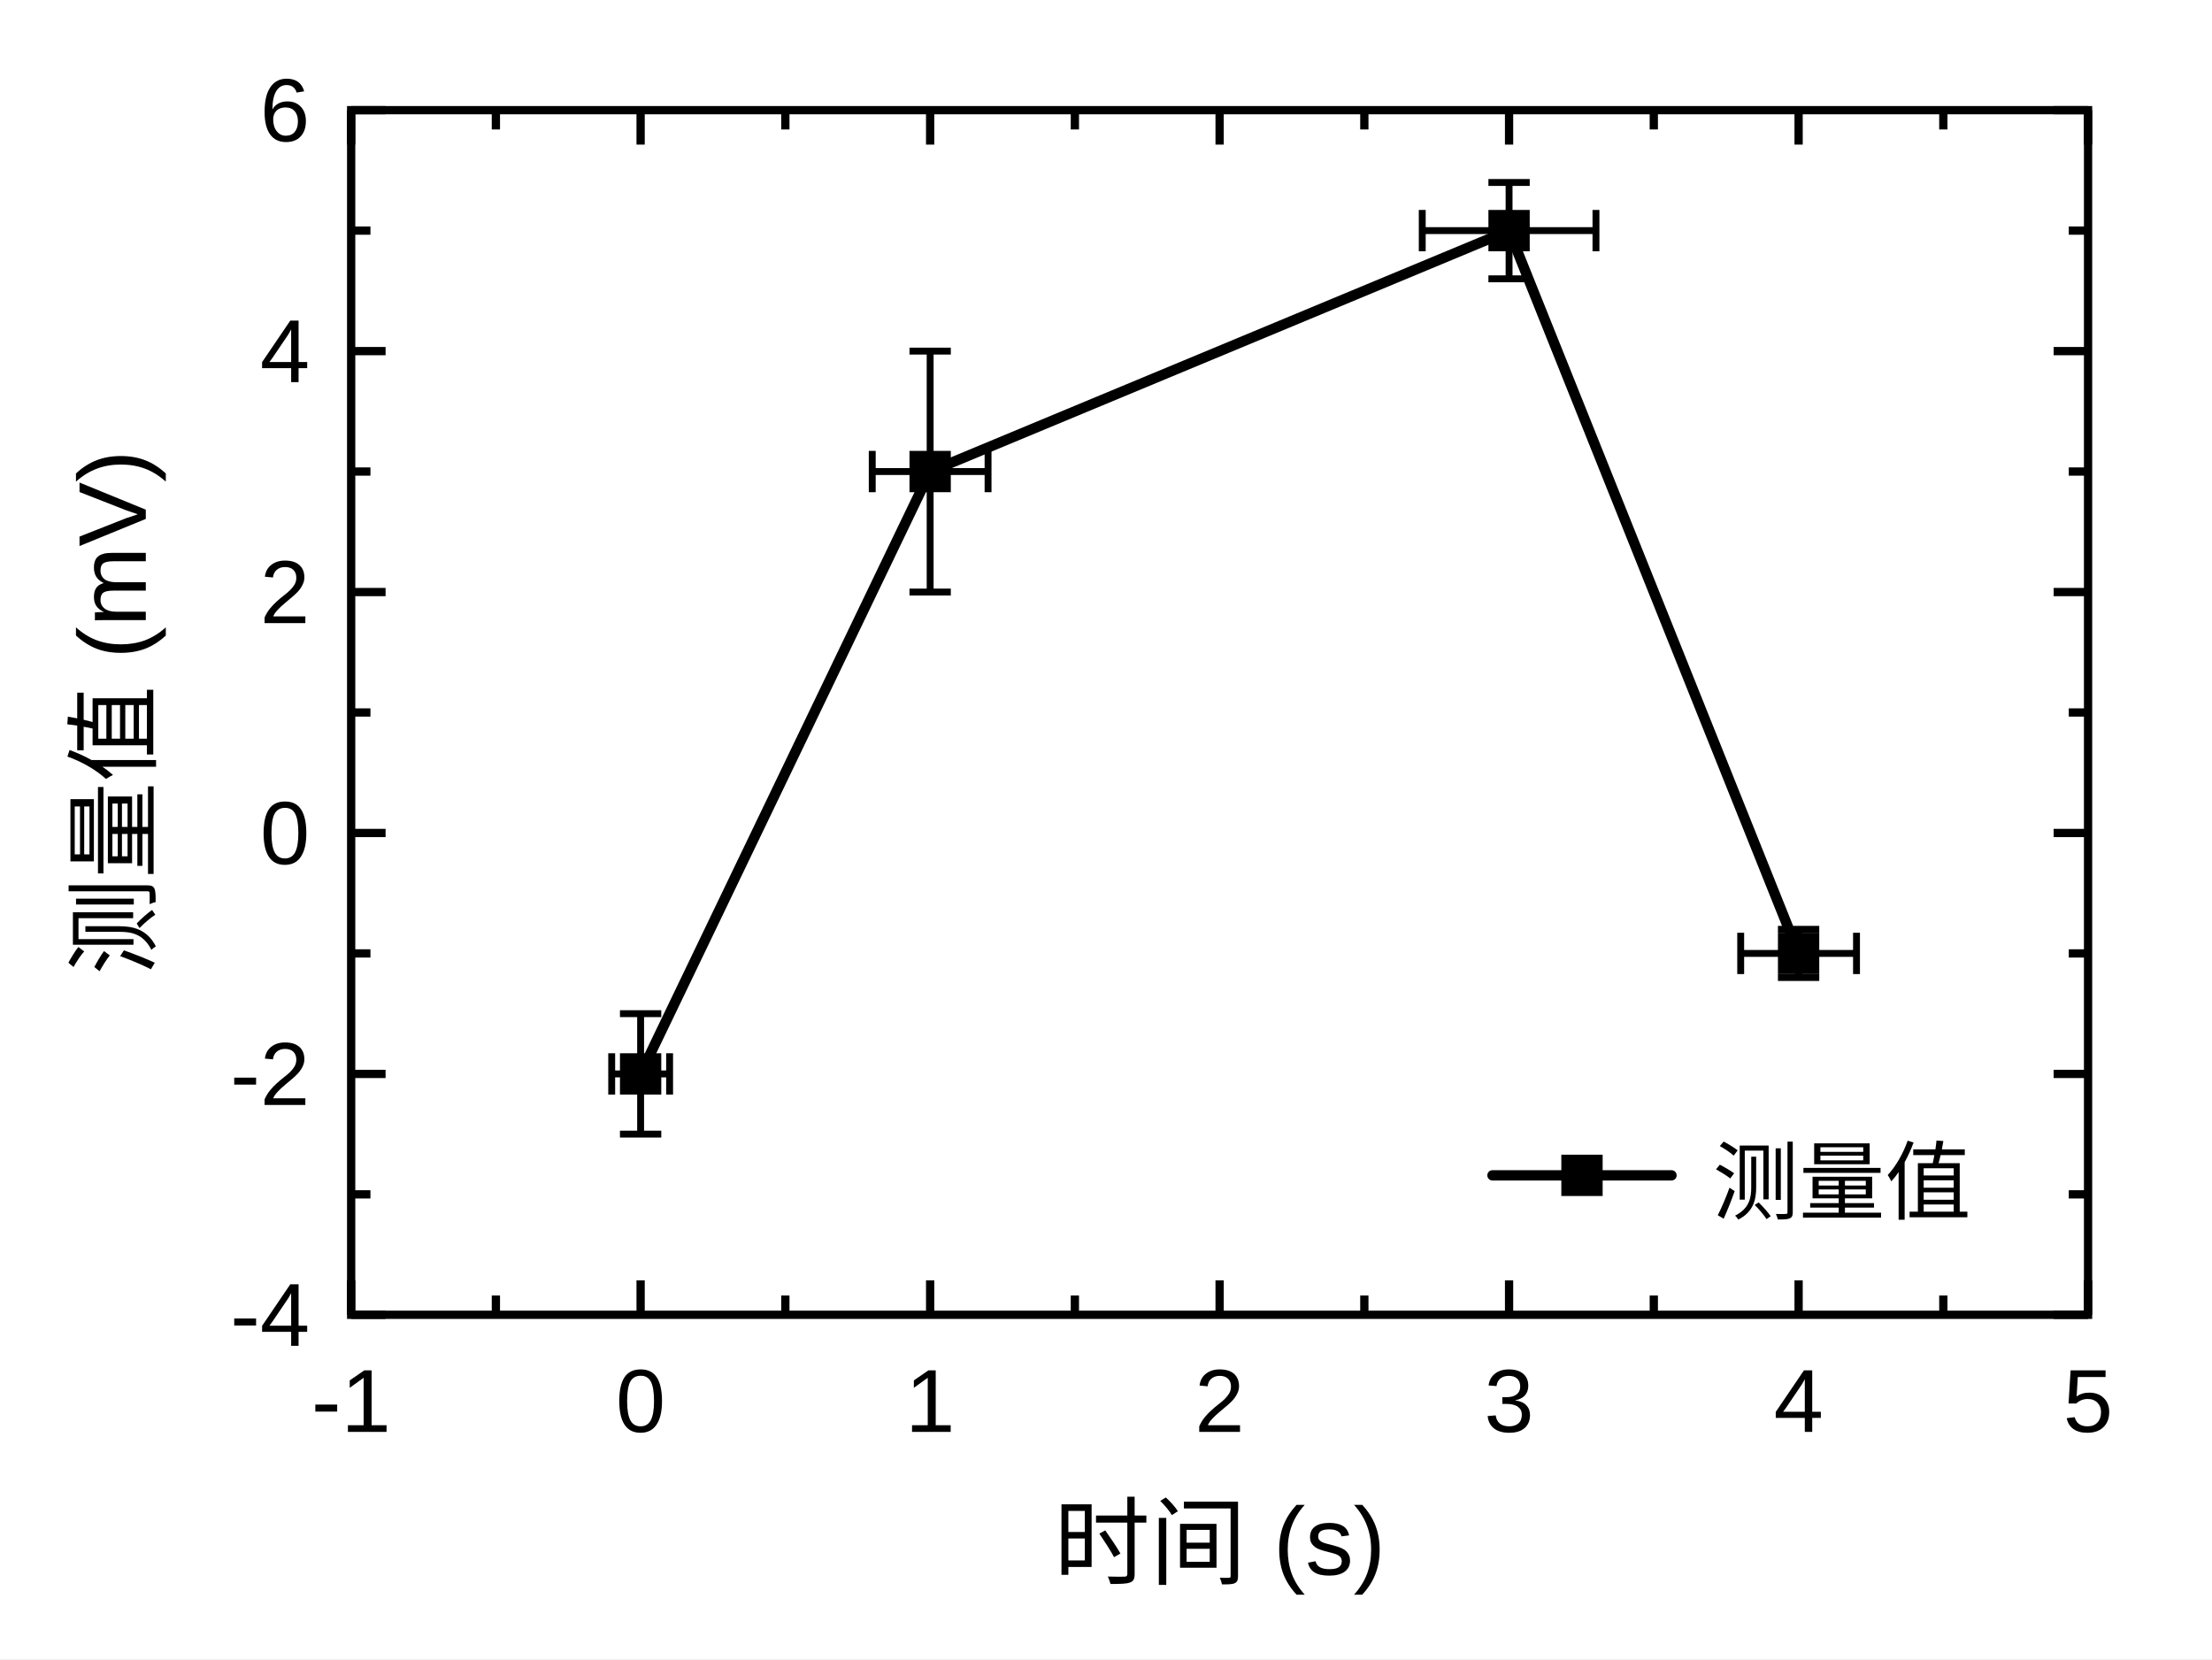
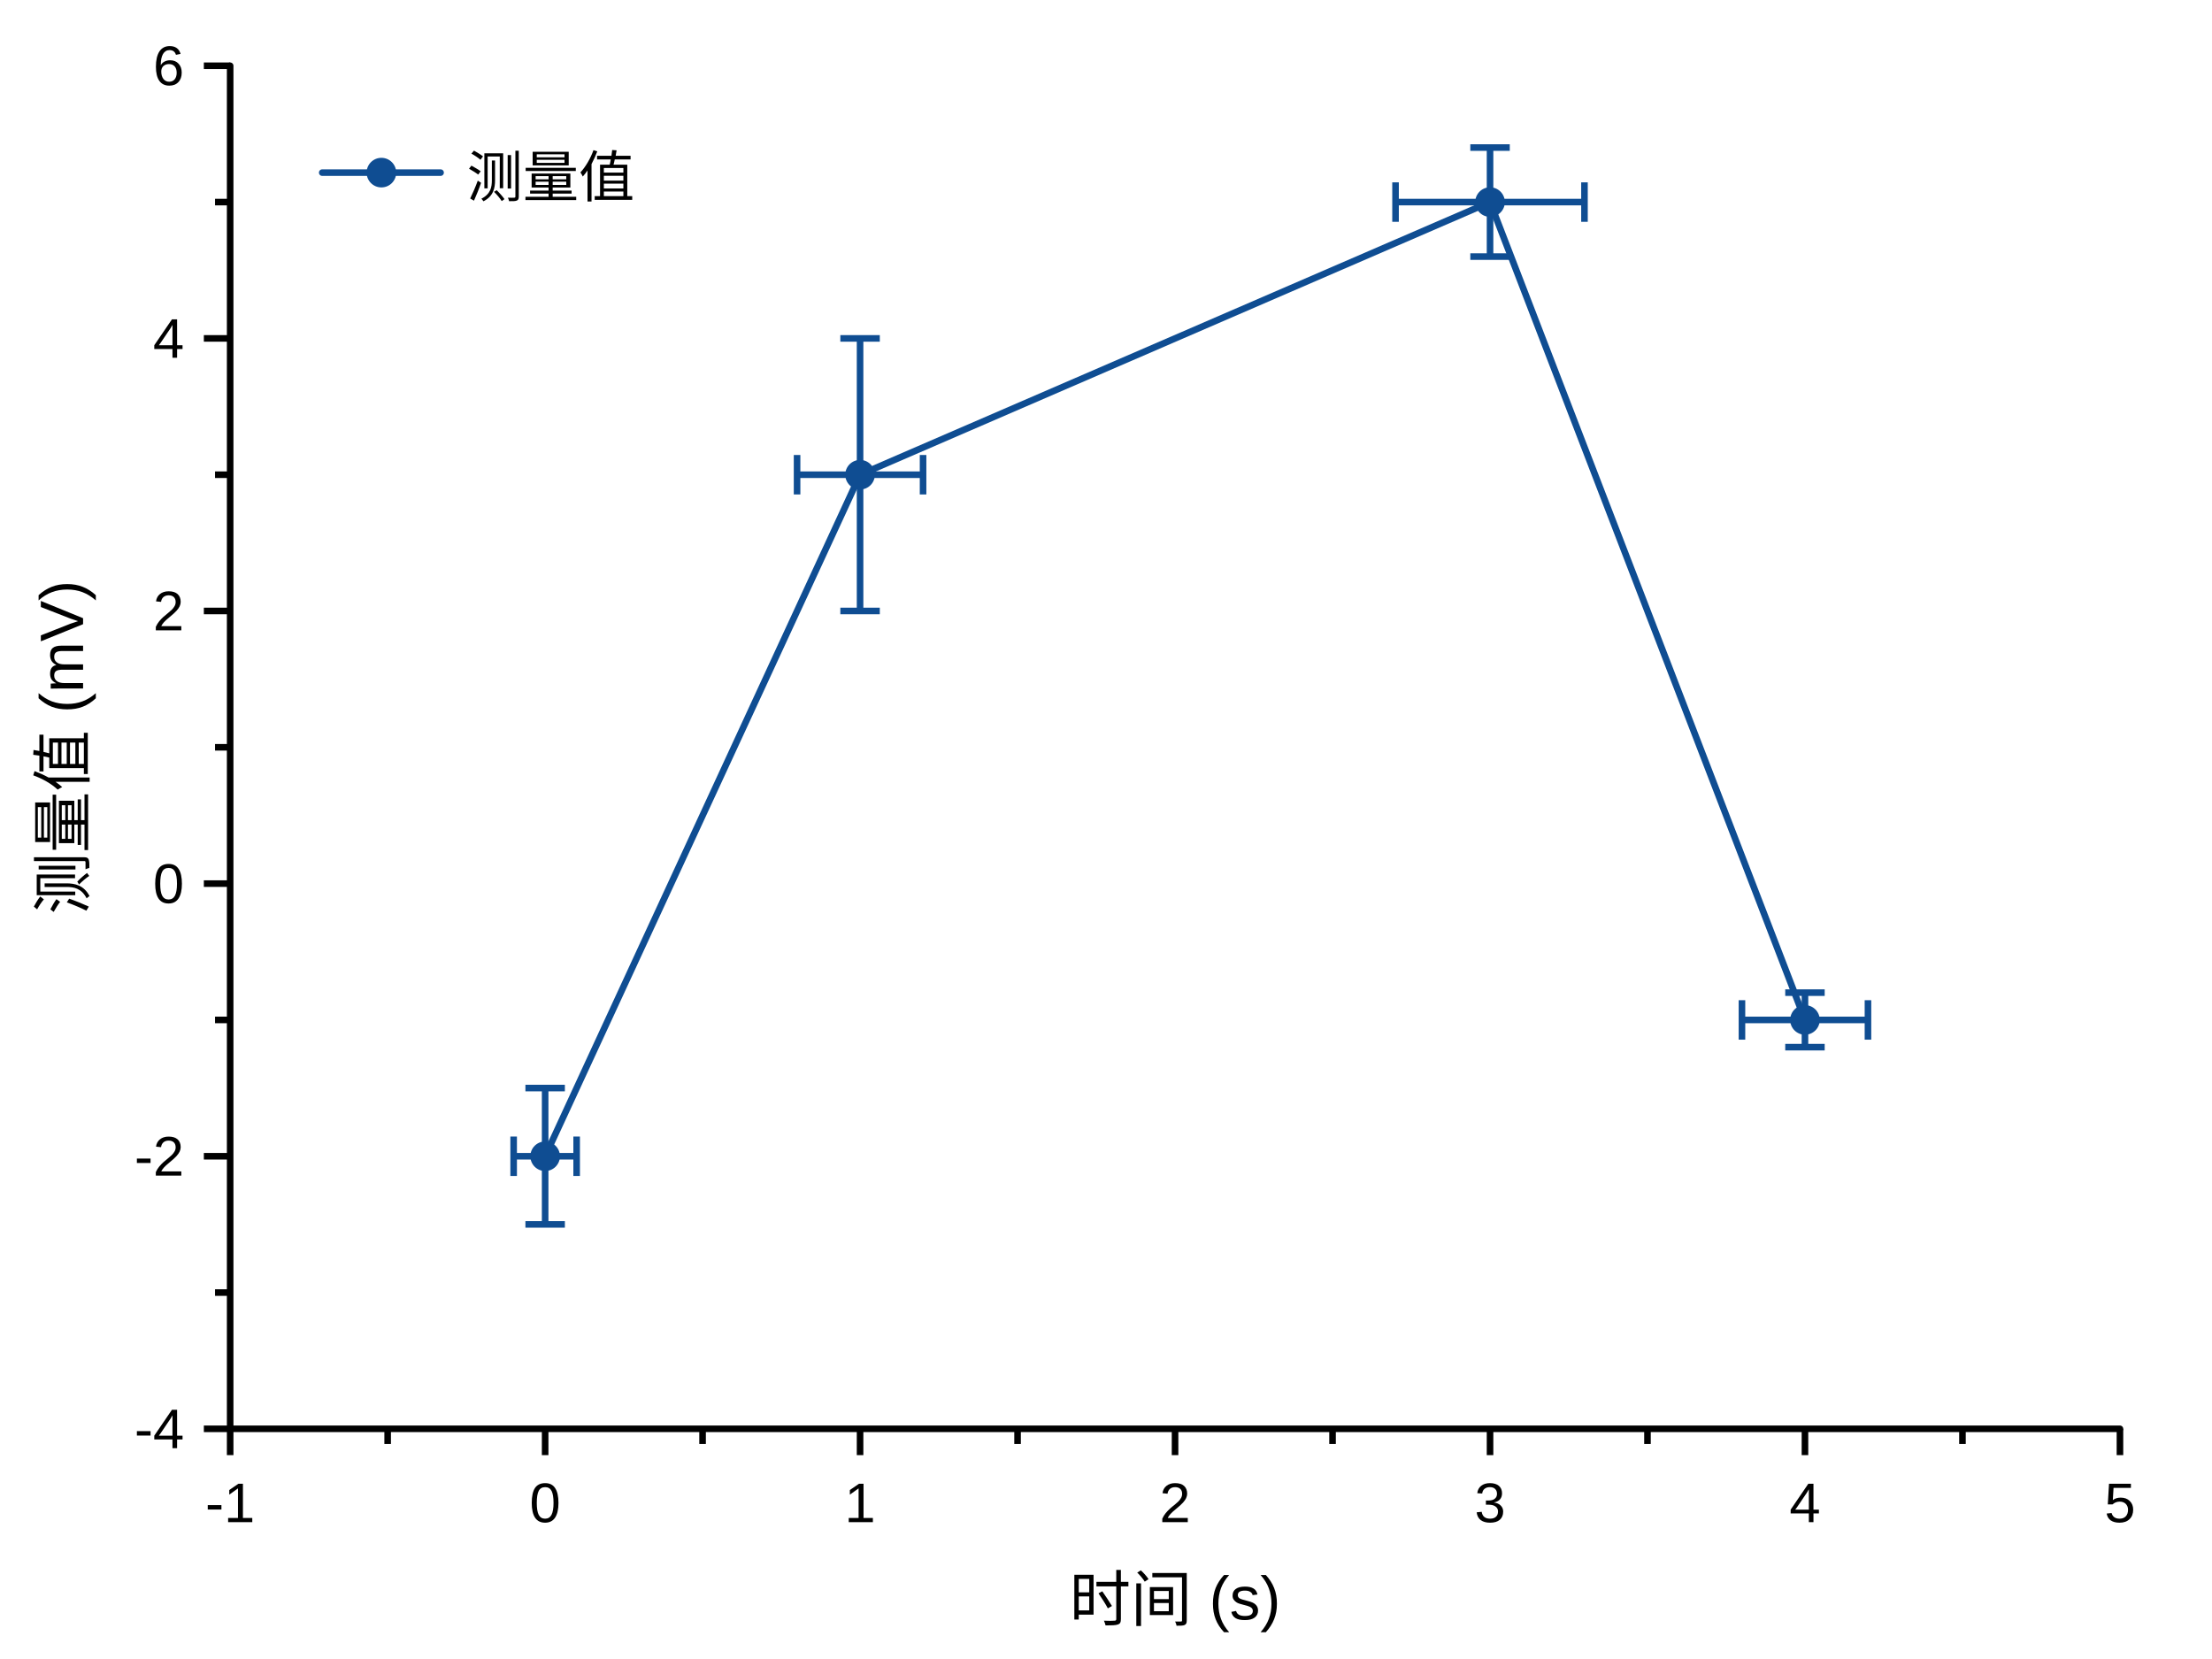
- <svg xmlns="http://www.w3.org/2000/svg" width="85mm" height="63.75mm" viewBox="0 0 321.26 240.945" font-family="Arial, 'Microsoft YaHei', 'PingFang SC', 'Noto Sans CJK SC', sans-serif">
+ <svg xmlns="http://www.w3.org/2000/svg" width="89mm" height="66.75mm" viewBox="0 0 336.378 252.283" font-family="Arial, 'Microsoft YaHei', 'PingFang SC', 'Noto Sans CJK SC', sans-serif">
  <defs>
    <clipPath id="clip20">
-       <rect x="51" y="16" width="252.26" height="174.945" />
+       <rect x="35" y="10" width="287.378" height="207.283" />
    </clipPath>
  </defs>
-   <rect x="0.00" y="0.00" width="321.26" height="240.94" fill="#ffffff" />
+   <rect x="0.00" y="0.00" width="336.38" height="252.28" fill="#ffffff" />
  <g clip-path="url(#clip20)">
-     <path d="M93.04,155.96L135.09,68.48L219.17,33.49L261.22,138.46" fill="none" stroke="#000000" stroke-width="1.5" stroke-linejoin="round" stroke-linecap="round" />
-     <path d="M88.84,155.96L97.25,155.96M88.84,152.96L88.84,158.96M97.25,152.96L97.25,158.96M93.04,164.70L93.04,147.21M90.04,164.70L96.04,164.70M90.04,147.21L96.04,147.21M126.68,68.48L143.50,68.48M126.68,65.48L126.68,71.48M143.50,65.48L143.50,71.48M135.09,85.98L135.09,50.99M132.09,85.98L138.09,85.98M132.09,50.99L138.09,50.99M206.56,33.49L231.79,33.49M206.56,30.49L206.56,36.49M231.79,30.49L231.79,36.49M219.17,40.49L219.17,26.50M216.17,40.49L222.17,40.49M216.17,26.50L222.17,26.50M252.81,138.46L269.63,138.46M252.81,135.46L252.81,141.46M269.63,135.46L269.63,141.46M261.22,141.96L261.22,134.96M258.22,141.96L264.22,141.96M258.22,134.96L264.22,134.96" fill="none" stroke="#000000" stroke-width="1" />
+     <path d="M82.90,175.83L130.79,72.19L226.59,30.73L274.48,155.10" fill="none" stroke="#0f4d92" stroke-width="1" stroke-linejoin="round" stroke-linecap="round" />
+     <path d="M78.11,175.83L87.69,175.83M78.11,172.83L78.11,178.83M87.69,172.83L87.69,178.83M82.90,186.19L82.90,165.46M79.90,186.19L85.90,186.19M79.90,165.46L85.90,165.46M121.21,72.19L140.37,72.19M121.21,69.19L121.21,75.19M140.37,69.19L140.37,75.19M130.79,92.91L130.79,51.46M127.79,92.91L133.79,92.91M127.79,51.46L133.79,51.46M212.22,30.73L240.95,30.73M212.22,27.73L212.22,33.73M240.95,27.73L240.95,33.73M226.59,39.02L226.59,22.44M223.59,39.02L229.59,39.02M223.59,22.44L229.59,22.44M264.90,155.10L284.06,155.10M264.90,152.10L264.90,158.10M284.06,152.10L284.06,158.10M274.48,159.24L274.48,150.95M271.48,159.24L277.48,159.24M271.48,150.95L277.48,150.95" fill="none" stroke="#0f4d92" stroke-width="1" />
  </g>
-   <path d="M90.04,152.96L96.04,152.96L96.04,158.96L90.04,158.96zM132.09,65.48L138.09,65.48L138.09,71.48L132.09,71.48zM216.17,30.49L222.17,30.49L222.17,36.49L216.17,36.49zM258.22,135.46L264.22,135.46L264.22,141.46L258.22,141.46z" fill="#000000" />
-   <rect x="51.00" y="16.00" width="252.26" height="174.94" fill="none" stroke="#000000" stroke-width="1.2" />
-   <text x="51.00" y="203.44" text-anchor="middle" dominant-baseline="central" font-size="13" fill="#000000">-1</text>
-   <text x="93.04" y="203.44" text-anchor="middle" dominant-baseline="central" font-size="13" fill="#000000">0</text>
-   <text x="135.09" y="203.44" text-anchor="middle" dominant-baseline="central" font-size="13" fill="#000000">1</text>
-   <text x="177.13" y="203.44" text-anchor="middle" dominant-baseline="central" font-size="13" fill="#000000">2</text>
-   <text x="219.17" y="203.44" text-anchor="middle" dominant-baseline="central" font-size="13" fill="#000000">3</text>
-   <text x="261.22" y="203.44" text-anchor="middle" dominant-baseline="central" font-size="13" fill="#000000">4</text>
-   <text x="303.26" y="203.44" text-anchor="middle" dominant-baseline="central" font-size="13" fill="#000000">5</text>
-   <text x="45.00" y="190.94" text-anchor="end" dominant-baseline="central" font-size="13" fill="#000000">-4</text>
-   <text x="45.00" y="155.96" text-anchor="end" dominant-baseline="central" font-size="13" fill="#000000">-2</text>
-   <text x="45.00" y="120.97" text-anchor="end" dominant-baseline="central" font-size="13" fill="#000000">0</text>
-   <text x="45.00" y="85.98" text-anchor="end" dominant-baseline="central" font-size="13" fill="#000000">2</text>
-   <text x="45.00" y="50.99" text-anchor="end" dominant-baseline="central" font-size="13" fill="#000000">4</text>
-   <text x="45.00" y="16.00" text-anchor="end" dominant-baseline="central" font-size="13" fill="#000000">6</text>
-   <path d="M51.00,190.94L51.00,185.94M51.00,16.00L51.00,21.00M93.04,190.94L93.04,185.94M93.04,16.00L93.04,21.00M135.09,190.94L135.09,185.94M135.09,16.00L135.09,21.00M177.13,190.94L177.13,185.94M177.13,16.00L177.13,21.00M219.17,190.94L219.17,185.94M219.17,16.00L219.17,21.00M261.22,190.94L261.22,185.94M261.22,16.00L261.22,21.00M303.26,190.94L303.26,185.94M303.26,16.00L303.26,21.00M72.02,190.94L72.02,188.14M72.02,16.00L72.02,18.80M114.06,190.94L114.06,188.14M114.06,16.00L114.06,18.80M156.11,190.94L156.11,188.14M156.11,16.00L156.11,18.80M198.15,190.94L198.15,188.14M198.15,16.00L198.15,18.80M240.19,190.94L240.19,188.14M240.19,16.00L240.19,18.80M282.24,190.94L282.24,188.14M282.24,16.00L282.24,18.80M51.00,190.94L56.00,190.94M303.26,190.94L298.26,190.94M51.00,155.96L56.00,155.96M303.26,155.96L298.26,155.96M51.00,120.97L56.00,120.97M303.26,120.97L298.26,120.97M51.00,85.98L56.00,85.98M303.26,85.98L298.26,85.98M51.00,50.99L56.00,50.99M303.26,50.99L298.26,50.99M51.00,16.00L56.00,16.00M303.26,16.00L298.26,16.00M51.00,173.45L53.80,173.45M303.26,173.45L300.46,173.45M51.00,138.46L53.80,138.46M303.26,138.46L300.46,138.46M51.00,103.47L53.80,103.47M303.26,103.47L300.46,103.47M51.00,68.48L53.80,68.48M303.26,68.48L300.46,68.48M51.00,33.49L53.80,33.49M303.26,33.49L300.46,33.49" fill="none" stroke="#000000" stroke-width="1.2" />
-   <text x="177.13" y="222.94" text-anchor="middle" dominant-baseline="central" font-size="14" fill="#000000">时间 (s)</text>
-   <text transform="translate(15.44,103.47) rotate(-90)" text-anchor="middle" dominant-baseline="central" font-size="14" fill="#000000">测量值 (mV)</text>
-   <rect x="212.76" y="159.44" width="79.50" height="22.50" fill="#ffffff" />
-   <path d="M216.76,170.69L242.76,170.69" fill="none" stroke="#000000" stroke-width="1.5" stroke-linejoin="round" stroke-linecap="round" />
-   <path d="M226.76,167.69L232.76,167.69L232.76,173.69L226.76,173.69z" fill="#000000" />
-   <text x="248.76" y="170.69" text-anchor="start" dominant-baseline="central" font-size="12.5" fill="#000000">测量值</text>
+   <path d="M80.65,175.83a2.25,2.25 0 1,0 4.50,0a2.25,2.25 0 1,0 -4.50,0M128.54,72.19a2.25,2.25 0 1,0 4.50,0a2.25,2.25 0 1,0 -4.50,0M224.34,30.73a2.25,2.25 0 1,0 4.50,0a2.25,2.25 0 1,0 -4.50,0M272.23,155.10a2.25,2.25 0 1,0 4.50,0a2.25,2.25 0 1,0 -4.50,0" fill="#0f4d92" />
+   <path d="M35.00,10.00L35.00,217.28L322.38,217.28" fill="none" stroke="#000000" stroke-width="1" stroke-linejoin="round" stroke-linecap="round" />
+   <text x="35.00" y="228.53" text-anchor="middle" dominant-baseline="central" font-size="8.5" fill="#000000">-1</text>
+   <text x="82.90" y="228.53" text-anchor="middle" dominant-baseline="central" font-size="8.5" fill="#000000">0</text>
+   <text x="130.79" y="228.53" text-anchor="middle" dominant-baseline="central" font-size="8.5" fill="#000000">1</text>
+   <text x="178.69" y="228.53" text-anchor="middle" dominant-baseline="central" font-size="8.5" fill="#000000">2</text>
+   <text x="226.59" y="228.53" text-anchor="middle" dominant-baseline="central" font-size="8.5" fill="#000000">3</text>
+   <text x="274.48" y="228.53" text-anchor="middle" dominant-baseline="central" font-size="8.5" fill="#000000">4</text>
+   <text x="322.38" y="228.53" text-anchor="middle" dominant-baseline="central" font-size="8.5" fill="#000000">5</text>
+   <text x="28.00" y="217.28" text-anchor="end" dominant-baseline="central" font-size="8.5" fill="#000000">-4</text>
+   <text x="28.00" y="175.83" text-anchor="end" dominant-baseline="central" font-size="8.5" fill="#000000">-2</text>
+   <text x="28.00" y="134.37" text-anchor="end" dominant-baseline="central" font-size="8.5" fill="#000000">0</text>
+   <text x="28.00" y="92.91" text-anchor="end" dominant-baseline="central" font-size="8.5" fill="#000000">2</text>
+   <text x="28.00" y="51.46" text-anchor="end" dominant-baseline="central" font-size="8.5" fill="#000000">4</text>
+   <text x="28.00" y="10.00" text-anchor="end" dominant-baseline="central" font-size="8.5" fill="#000000">6</text>
+   <path d="M35.00,217.28L35.00,221.28M82.90,217.28L82.90,221.28M130.79,217.28L130.79,221.28M178.69,217.28L178.69,221.28M226.59,217.28L226.59,221.28M274.48,217.28L274.48,221.28M322.38,217.28L322.38,221.28M58.95,217.28L58.95,219.58M106.84,217.28L106.84,219.58M154.74,217.28L154.74,219.58M202.64,217.28L202.64,219.58M250.53,217.28L250.53,219.58M298.43,217.28L298.43,219.58M35.00,217.28L31.00,217.28M35.00,175.83L31.00,175.83M35.00,134.37L31.00,134.37M35.00,92.91L31.00,92.91M35.00,51.46L31.00,51.46M35.00,10.00L31.00,10.00M35.00,196.56L32.70,196.56M35.00,155.10L32.70,155.10M35.00,113.64L32.70,113.64M35.00,72.19L32.70,72.19M35.00,30.73L32.70,30.73" fill="none" stroke="#000000" stroke-width="1" />
+   <text x="178.69" y="242.45" text-anchor="middle" dominant-baseline="central" font-size="9.33" fill="#000000">时间 (s)</text>
+   <text transform="translate(8.81,113.64) rotate(-90)" text-anchor="middle" dominant-baseline="central" font-size="9.33" fill="#000000">测量值 (mV)</text>
+   <rect x="45.00" y="18.00" width="59.50" height="16.50" fill="#ffffff" />
+   <path d="M49.00,26.25L67.00,26.25" fill="none" stroke="#0f4d92" stroke-width="1" stroke-linejoin="round" stroke-linecap="round" />
+   <path d="M55.75,26.25a2.25,2.25 0 1,0 4.50,0a2.25,2.25 0 1,0 -4.50,0" fill="#0f4d92" />
+   <text x="71.00" y="26.25" text-anchor="start" dominant-baseline="central" font-size="8.5" fill="#000000">测量值</text>
</svg>
